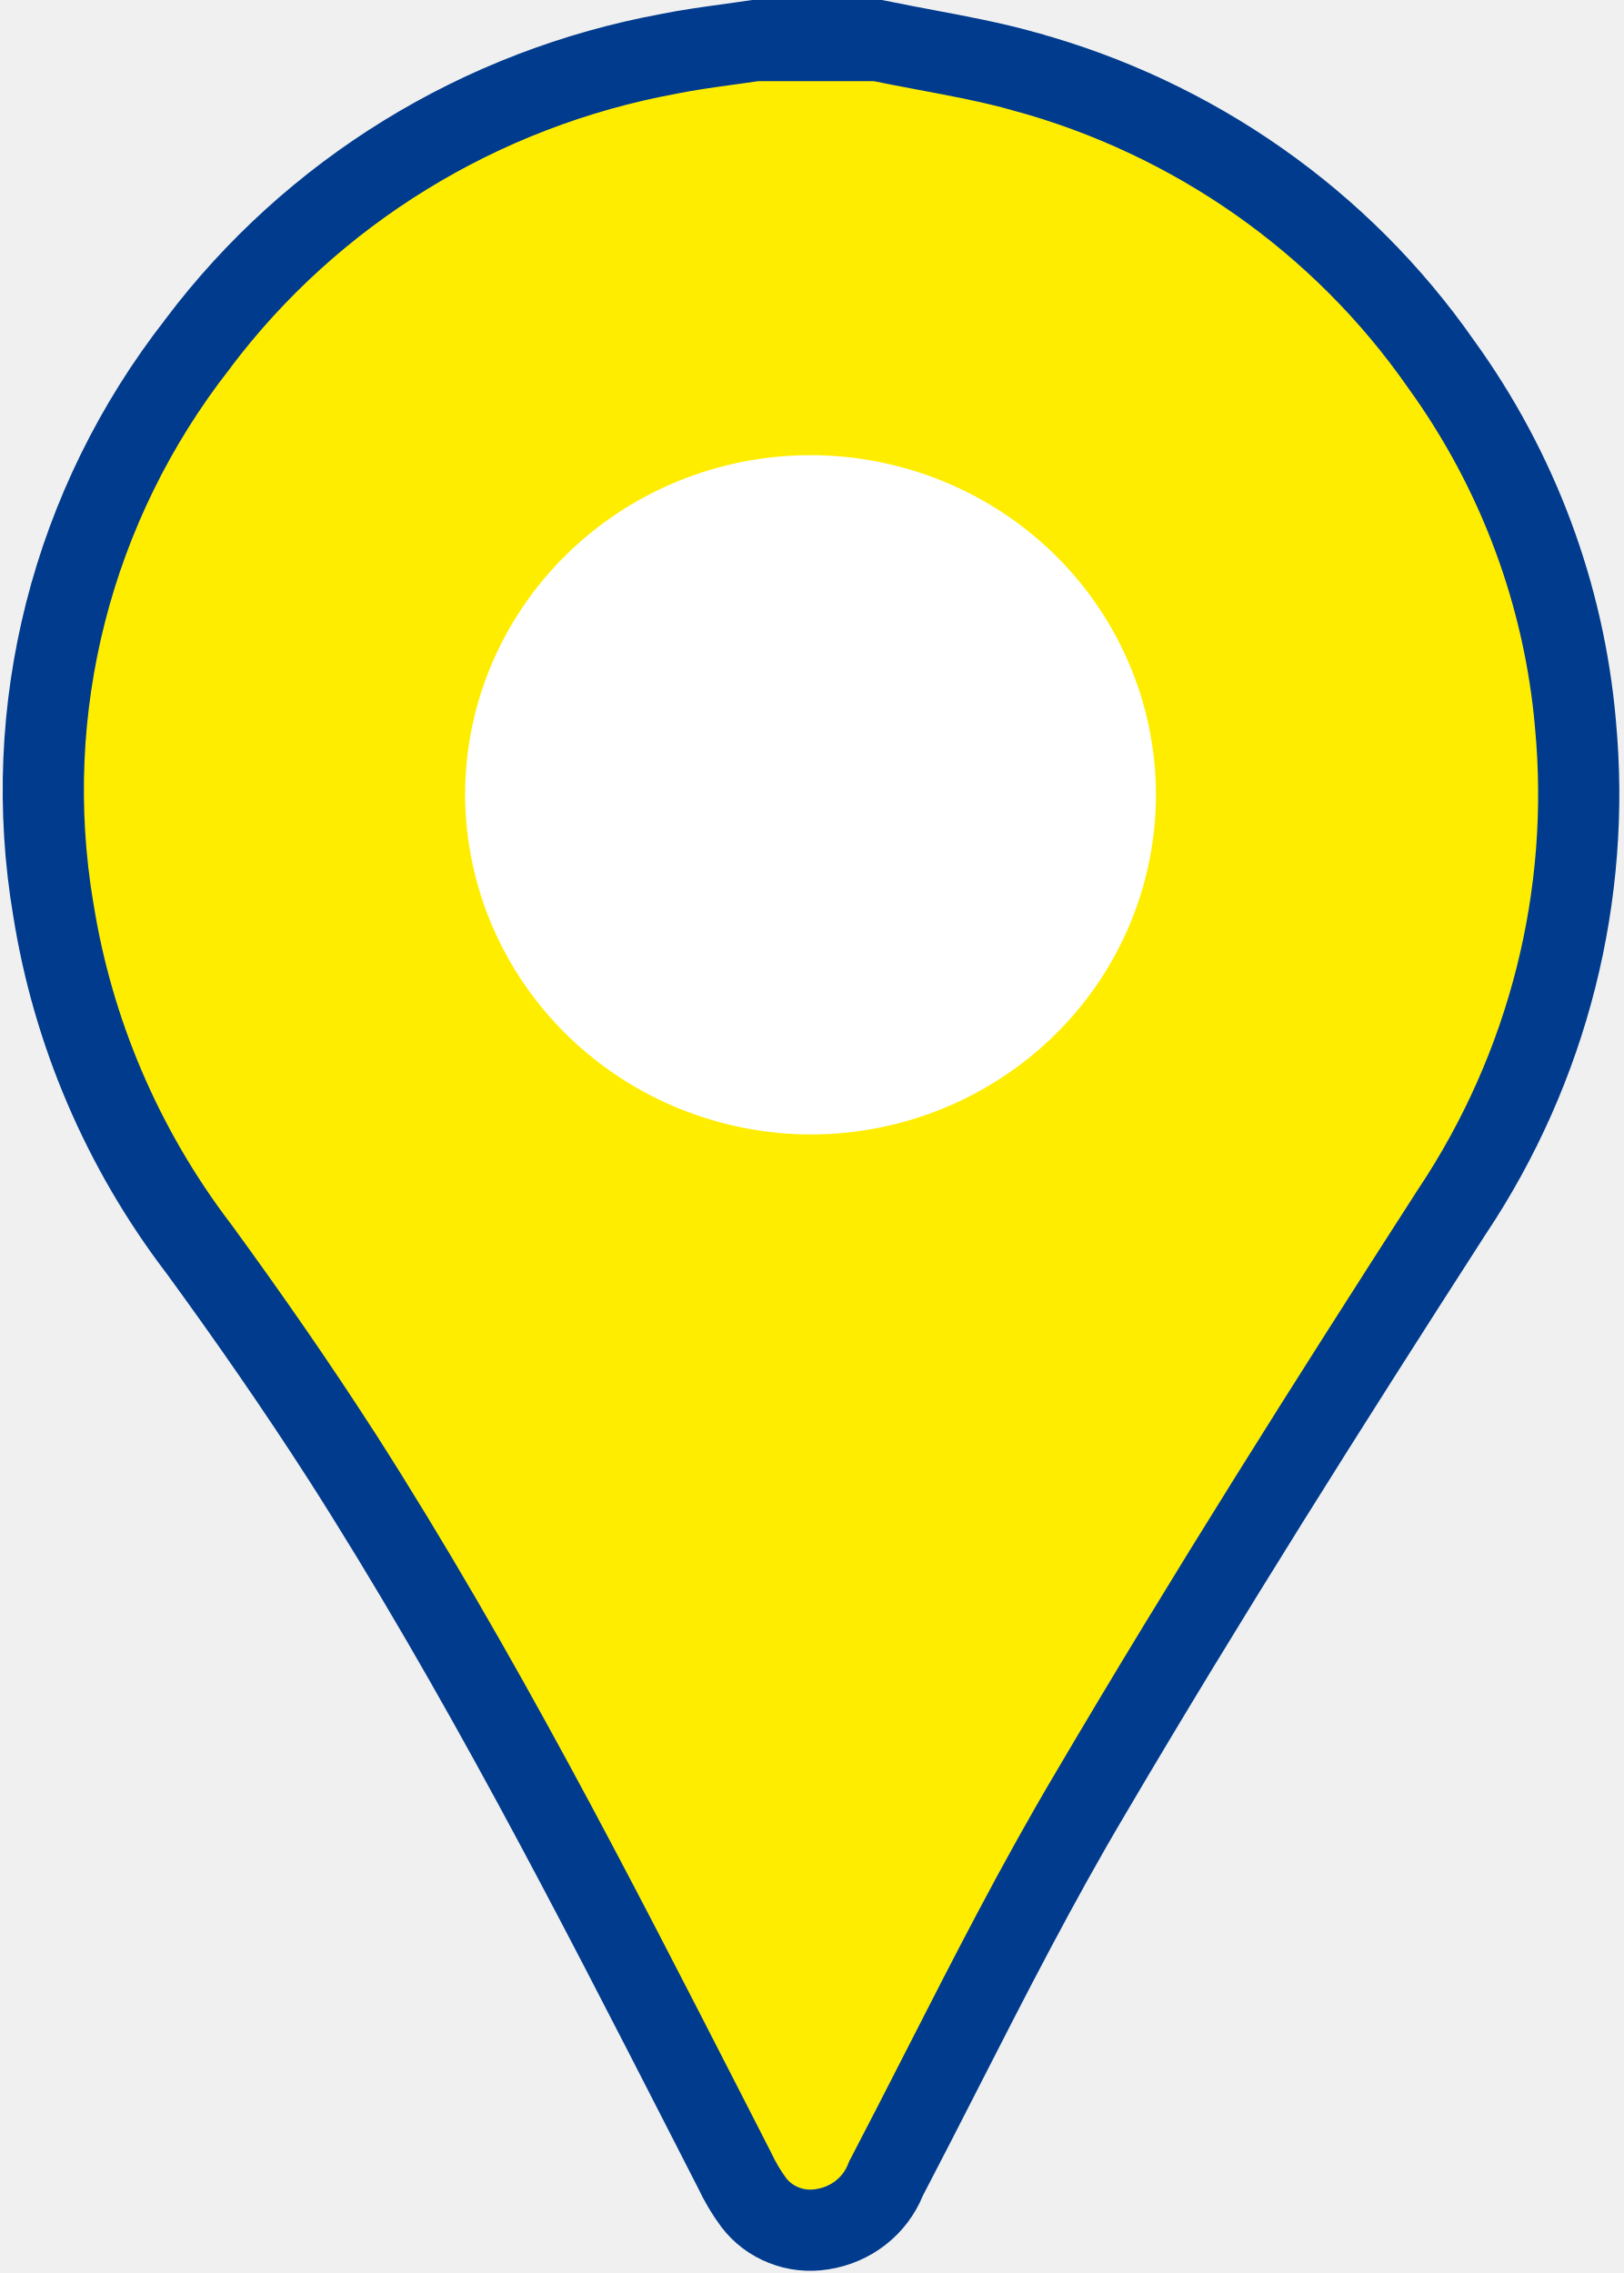
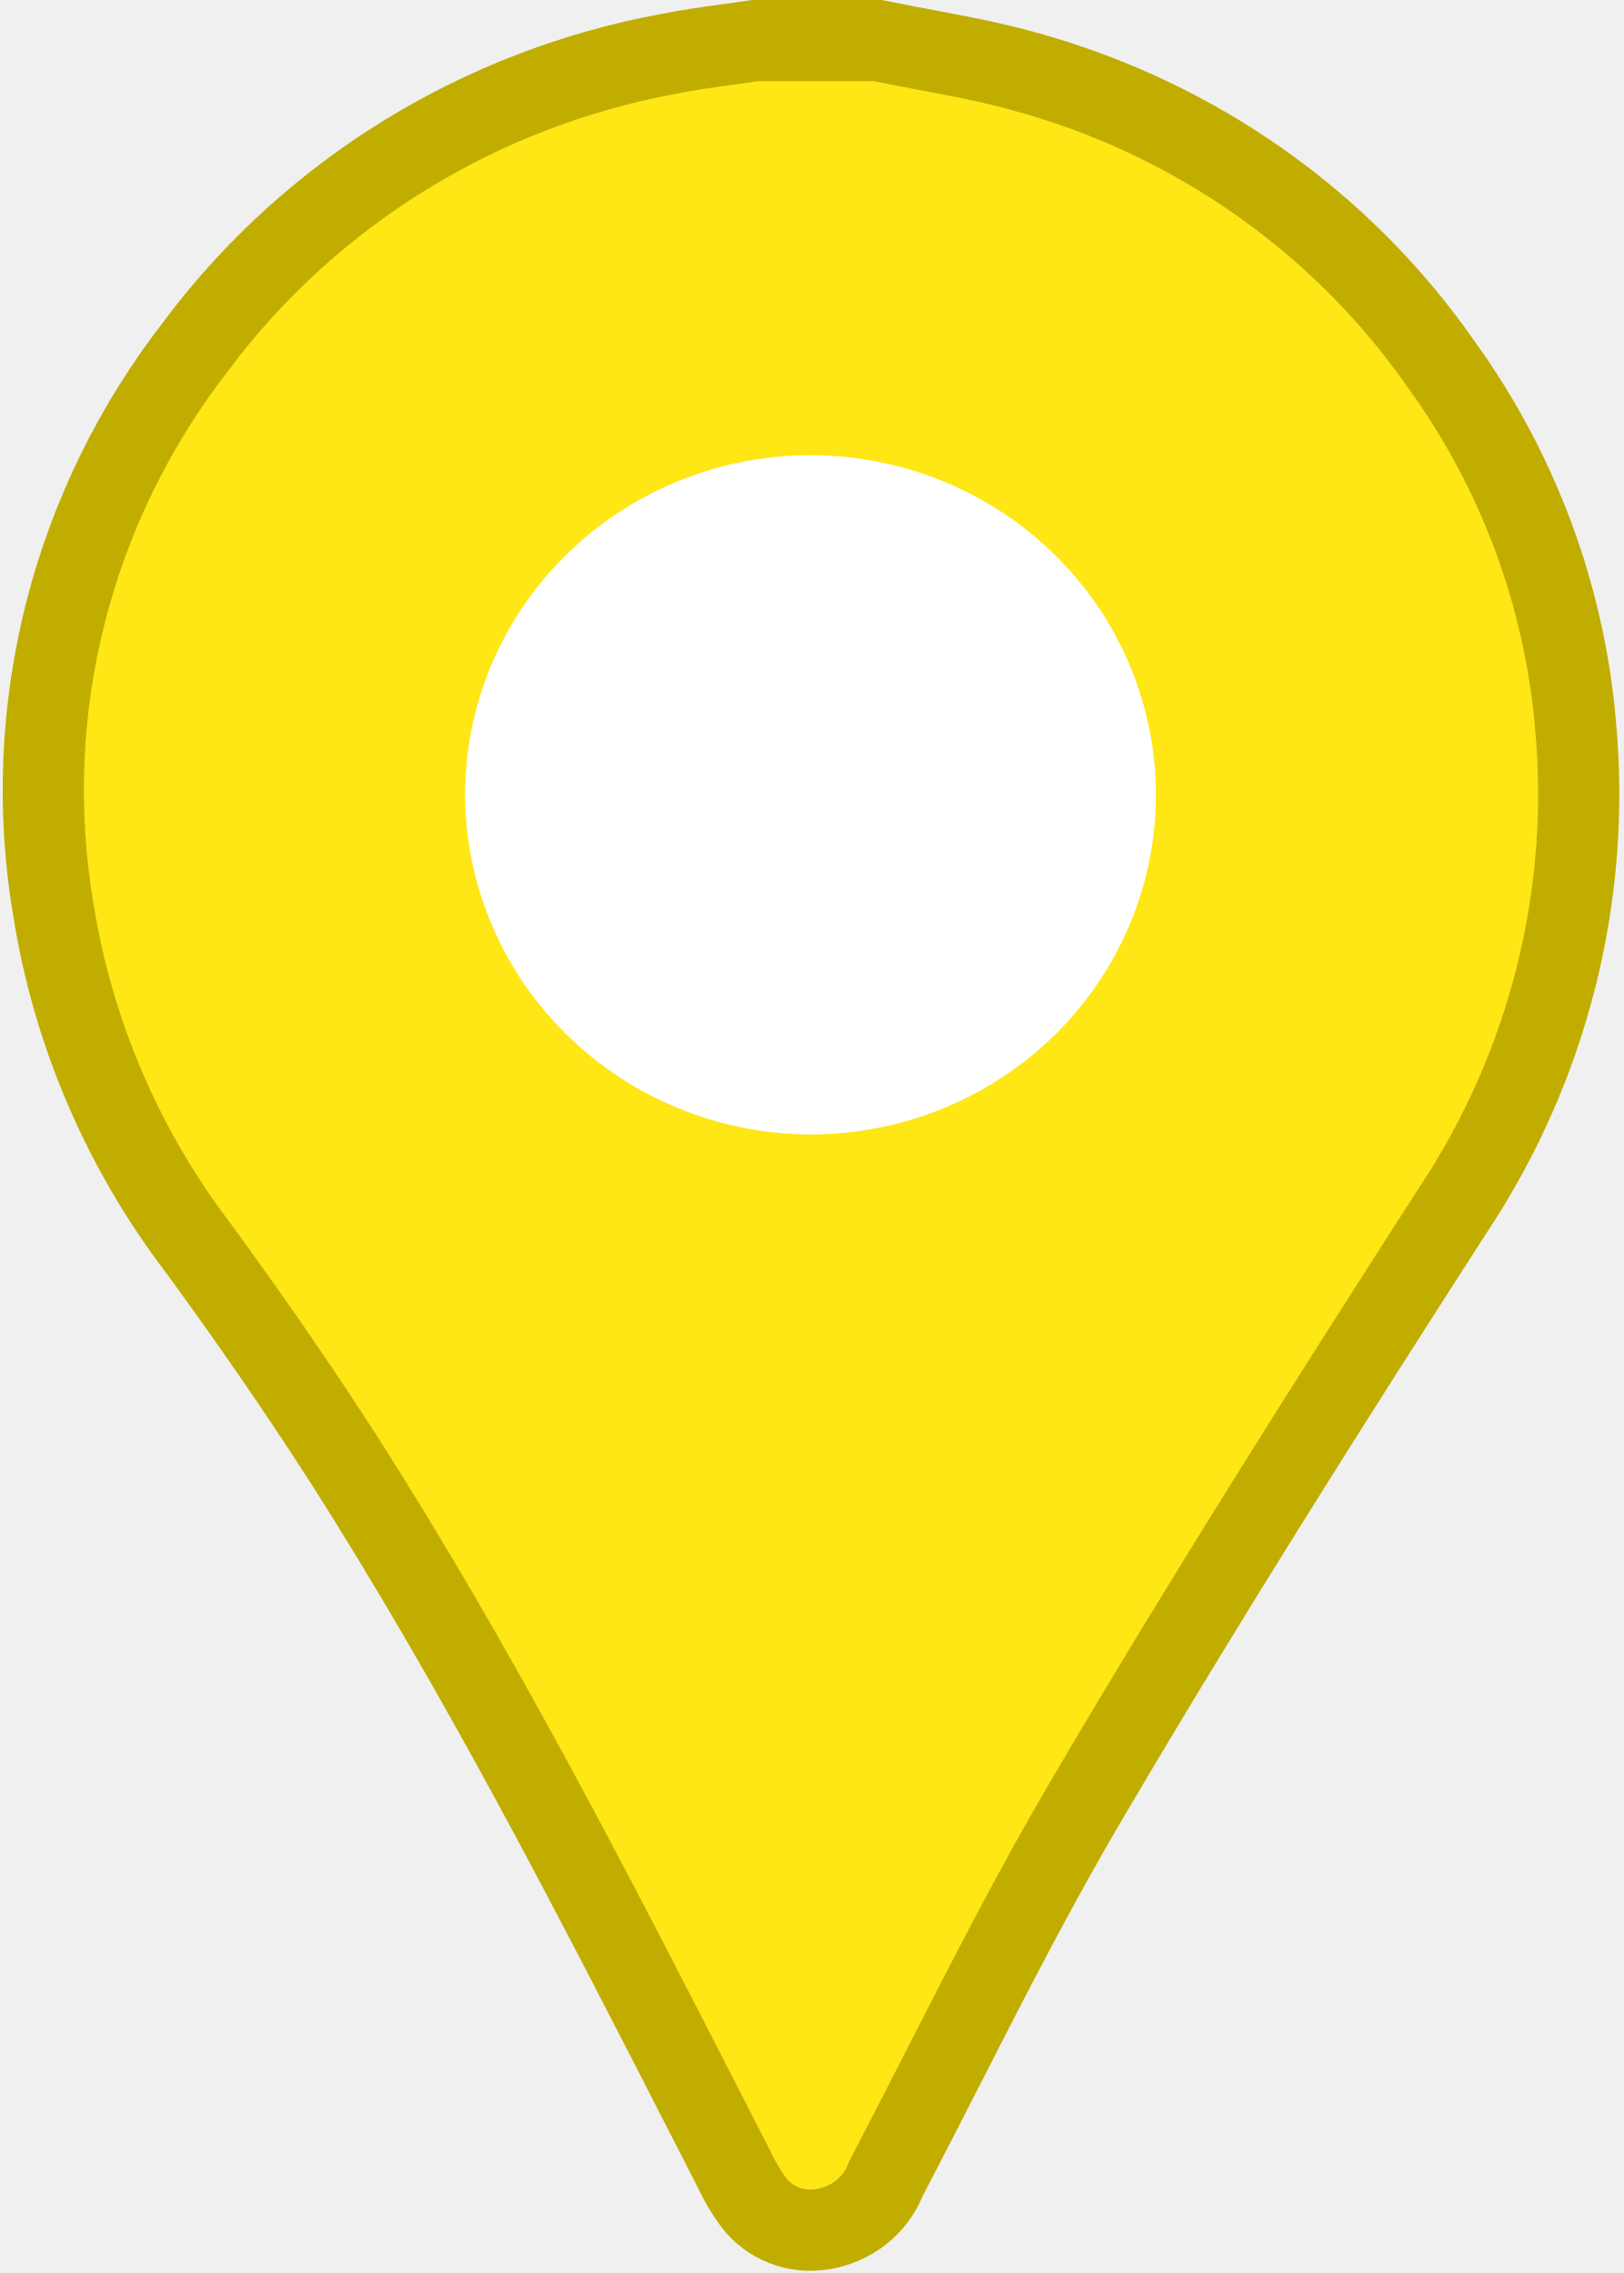
<svg xmlns="http://www.w3.org/2000/svg" width="20" height="28" viewBox="0 0 20 28" fill="none">
  <g clip-path="url(#clip0_284_17259)">
-     <path d="M12.613 0.878L12.614 0.879C14.705 1.449 16.523 2.726 17.748 4.483L17.748 4.483L17.753 4.49C18.695 5.794 19.265 7.322 19.405 8.915L19.405 8.918C19.604 11.028 19.07 13.144 17.889 14.919L17.889 14.919L17.884 14.926C16.371 17.277 14.858 19.668 13.435 22.087C12.775 23.199 12.184 24.358 11.6 25.502C11.376 25.941 11.152 26.379 10.927 26.81L10.915 26.832L10.906 26.854C10.777 27.174 10.482 27.407 10.127 27.461L10.127 27.461L10.122 27.462C9.964 27.487 9.801 27.47 9.653 27.41C9.505 27.352 9.378 27.255 9.284 27.132C9.193 27.009 9.115 26.877 9.05 26.739L9.046 26.731L9.042 26.723C8.93 26.504 8.817 26.284 8.705 26.064C7.308 23.335 5.897 20.579 4.218 17.952L4.217 17.951C3.654 17.075 3.057 16.217 2.445 15.378L2.445 15.378L2.439 15.371C1.508 14.146 0.897 12.716 0.657 11.206L0.657 11.206L0.656 11.202C0.242 8.741 0.884 6.22 2.432 4.24L2.432 4.24L2.437 4.232C3.842 2.366 5.915 1.09 8.24 0.663L8.24 0.663L8.248 0.661C8.48 0.615 8.702 0.584 8.941 0.551C9.056 0.535 9.175 0.519 9.301 0.5L10.813 0.5C11.018 0.542 11.214 0.579 11.405 0.615C11.82 0.693 12.213 0.767 12.613 0.878Z" fill="#FFED00" stroke="#003B8E" />
+     <path d="M12.613 0.878L12.614 0.879C14.705 1.449 16.523 2.726 17.748 4.483L17.748 4.483L17.753 4.49C18.695 5.794 19.265 7.322 19.405 8.915L19.405 8.918C19.604 11.028 19.07 13.144 17.889 14.919L17.889 14.919L17.884 14.926C16.371 17.277 14.858 19.668 13.435 22.087C12.775 23.199 12.184 24.358 11.6 25.502C11.376 25.941 11.152 26.379 10.927 26.81L10.915 26.832L10.906 26.854C10.777 27.174 10.482 27.407 10.127 27.461L10.127 27.461L10.122 27.462C9.964 27.487 9.801 27.47 9.653 27.41C9.505 27.352 9.378 27.255 9.284 27.132C9.193 27.009 9.115 26.877 9.05 26.739L9.046 26.731L9.042 26.723C8.93 26.504 8.817 26.284 8.705 26.064C7.308 23.335 5.897 20.579 4.218 17.952L4.217 17.951C3.654 17.075 3.057 16.217 2.445 15.378L2.445 15.378L2.439 15.371C1.508 14.146 0.897 12.716 0.657 11.206L0.657 11.206L0.656 11.202C0.242 8.741 0.884 6.22 2.432 4.24L2.432 4.24L2.437 4.232C3.842 2.366 5.915 1.09 8.24 0.663L8.24 0.663L8.248 0.661C8.48 0.615 8.702 0.584 8.941 0.551C9.056 0.535 9.175 0.519 9.301 0.5L10.813 0.5C11.018 0.542 11.214 0.579 11.405 0.615C11.82 0.693 12.213 0.767 12.613 0.878Z" fill="#FFE615" stroke="#c1ad00" />
    <path d="M10 13.975C11.129 13.97 12.209 13.525 13.004 12.737C13.798 11.95 14.242 10.884 14.238 9.774C14.233 8.665 13.78 7.602 12.979 6.821C12.178 6.04 11.094 5.603 9.966 5.607C8.838 5.612 7.757 6.057 6.963 6.845C6.168 7.632 5.724 8.698 5.729 9.808C5.737 10.916 6.19 11.976 6.991 12.757C7.791 13.538 8.873 13.975 10 13.975H10Z" fill="white" />
  </g>
  <defs>
    <clipPath id="clip0_284_17259">
      <rect width="20" height="28" fill="white" />
    </clipPath>
  </defs>
</svg>
